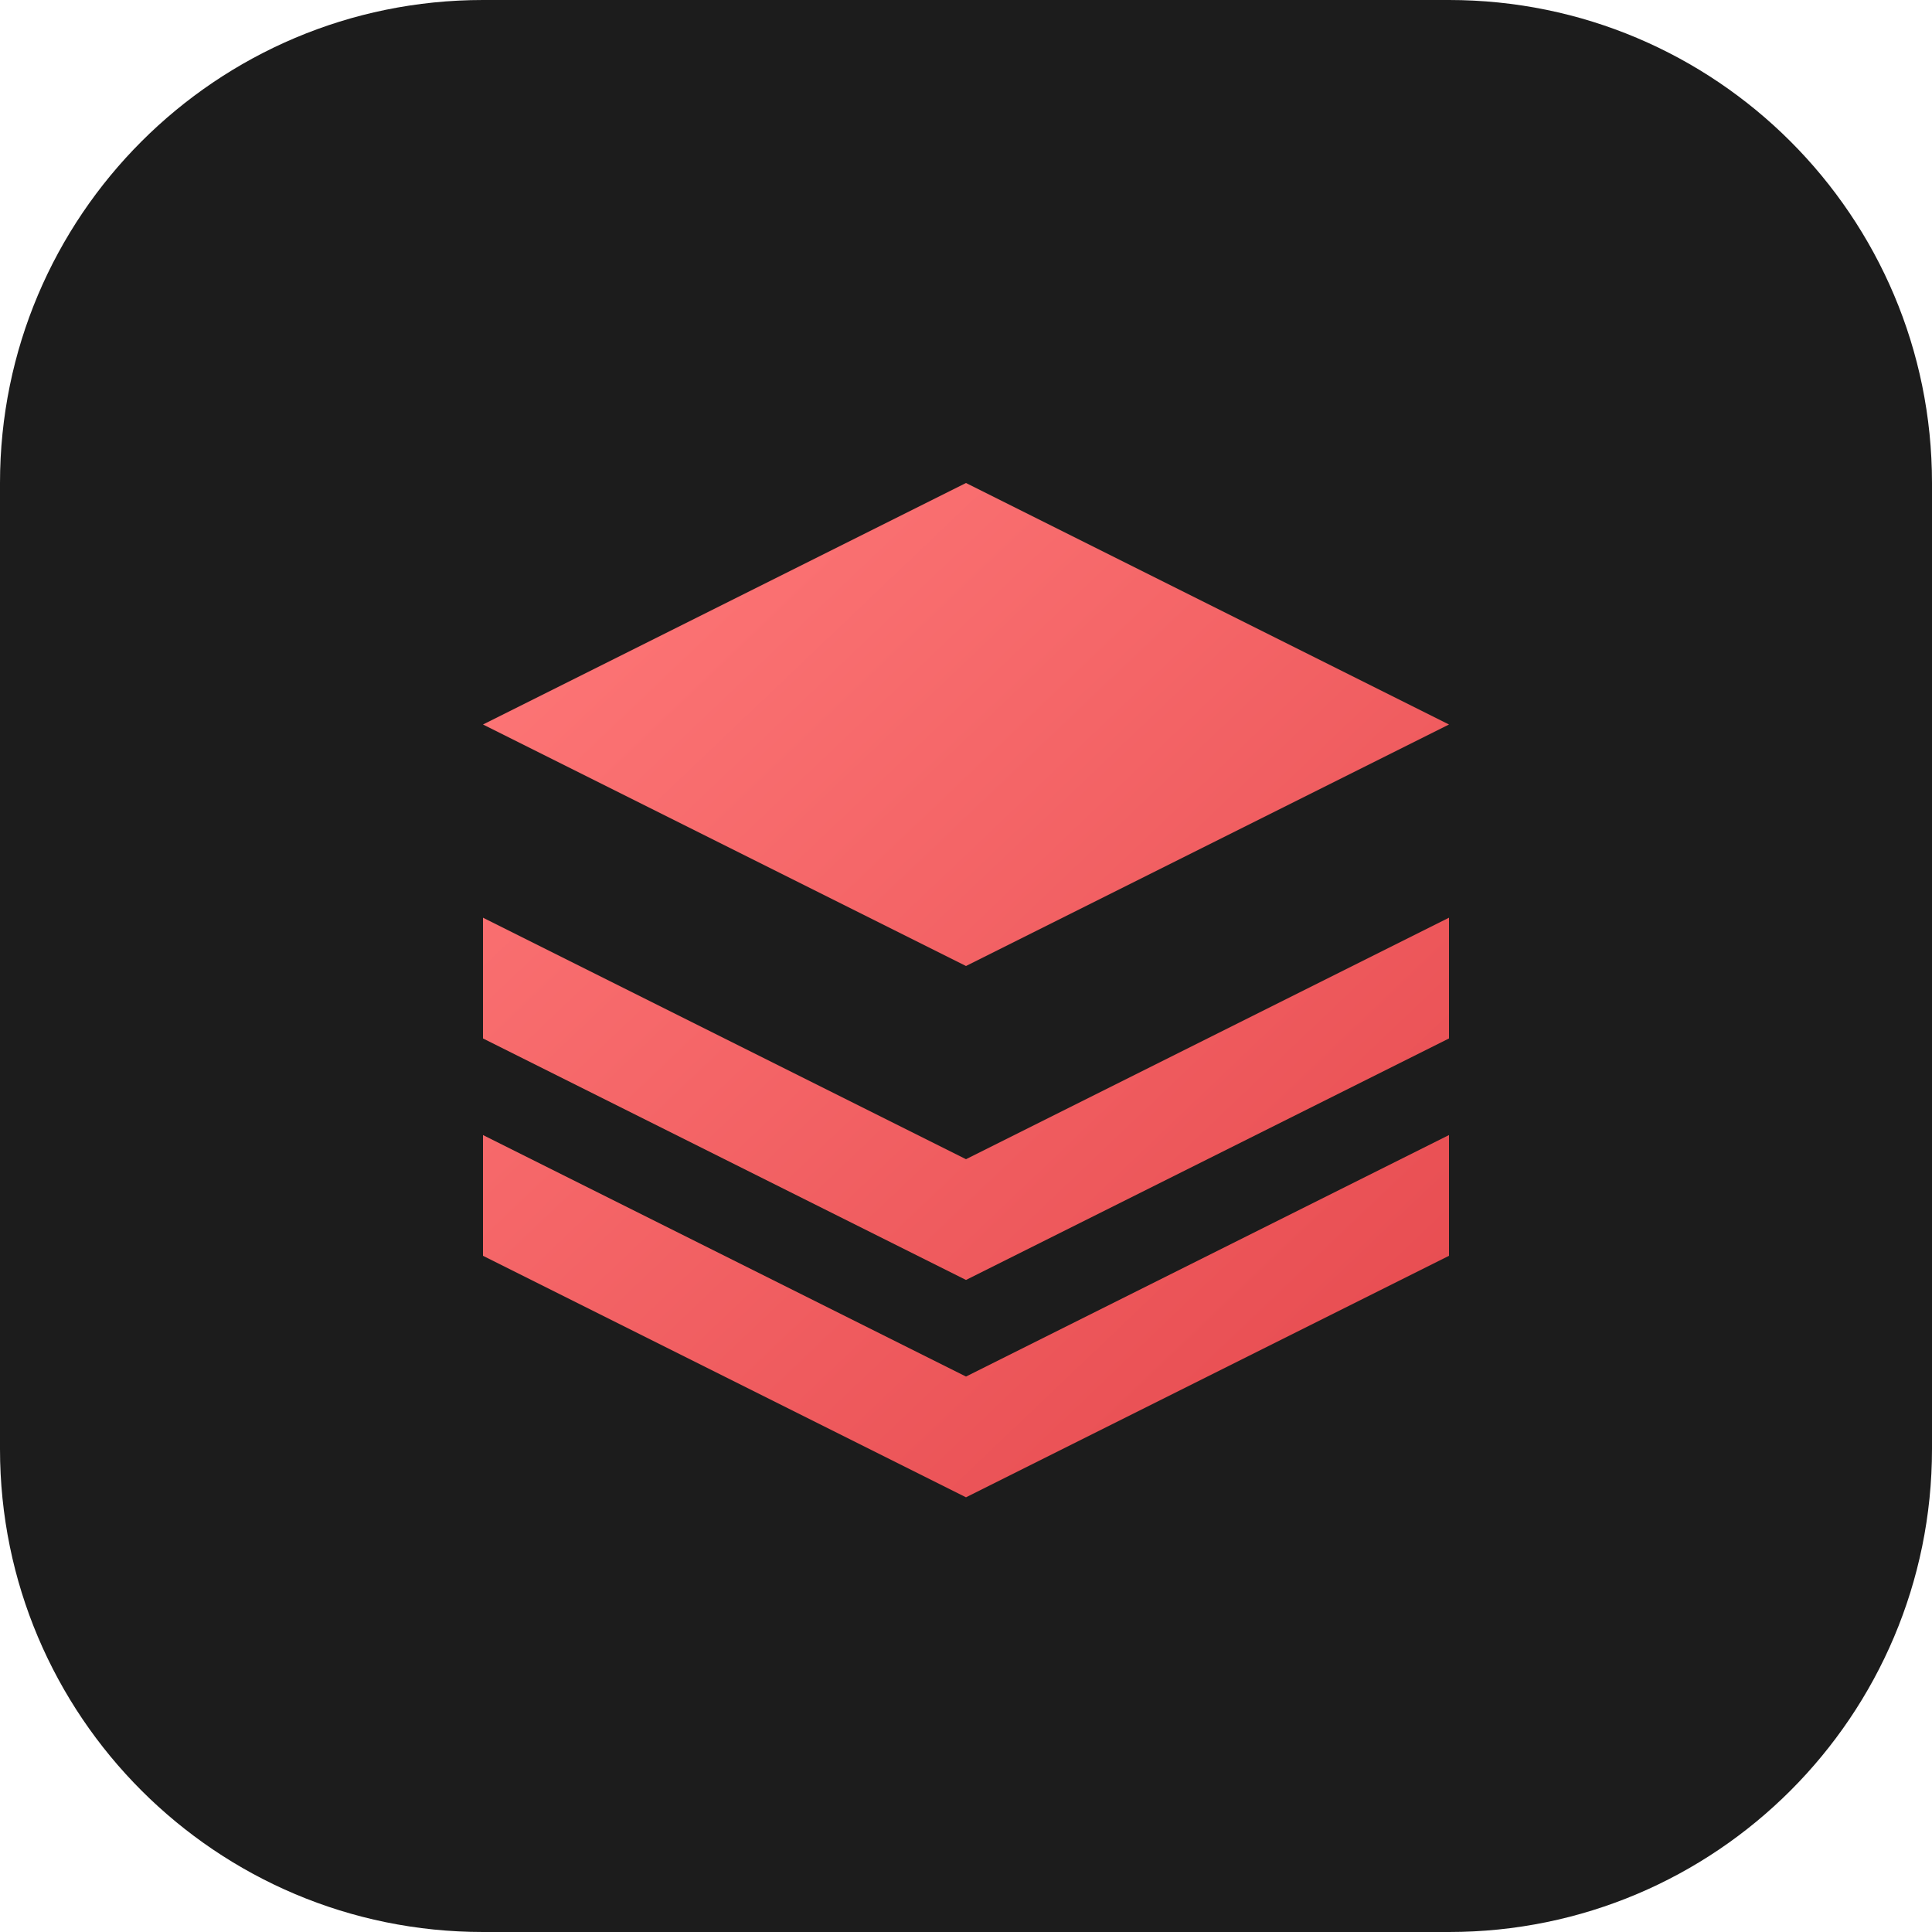
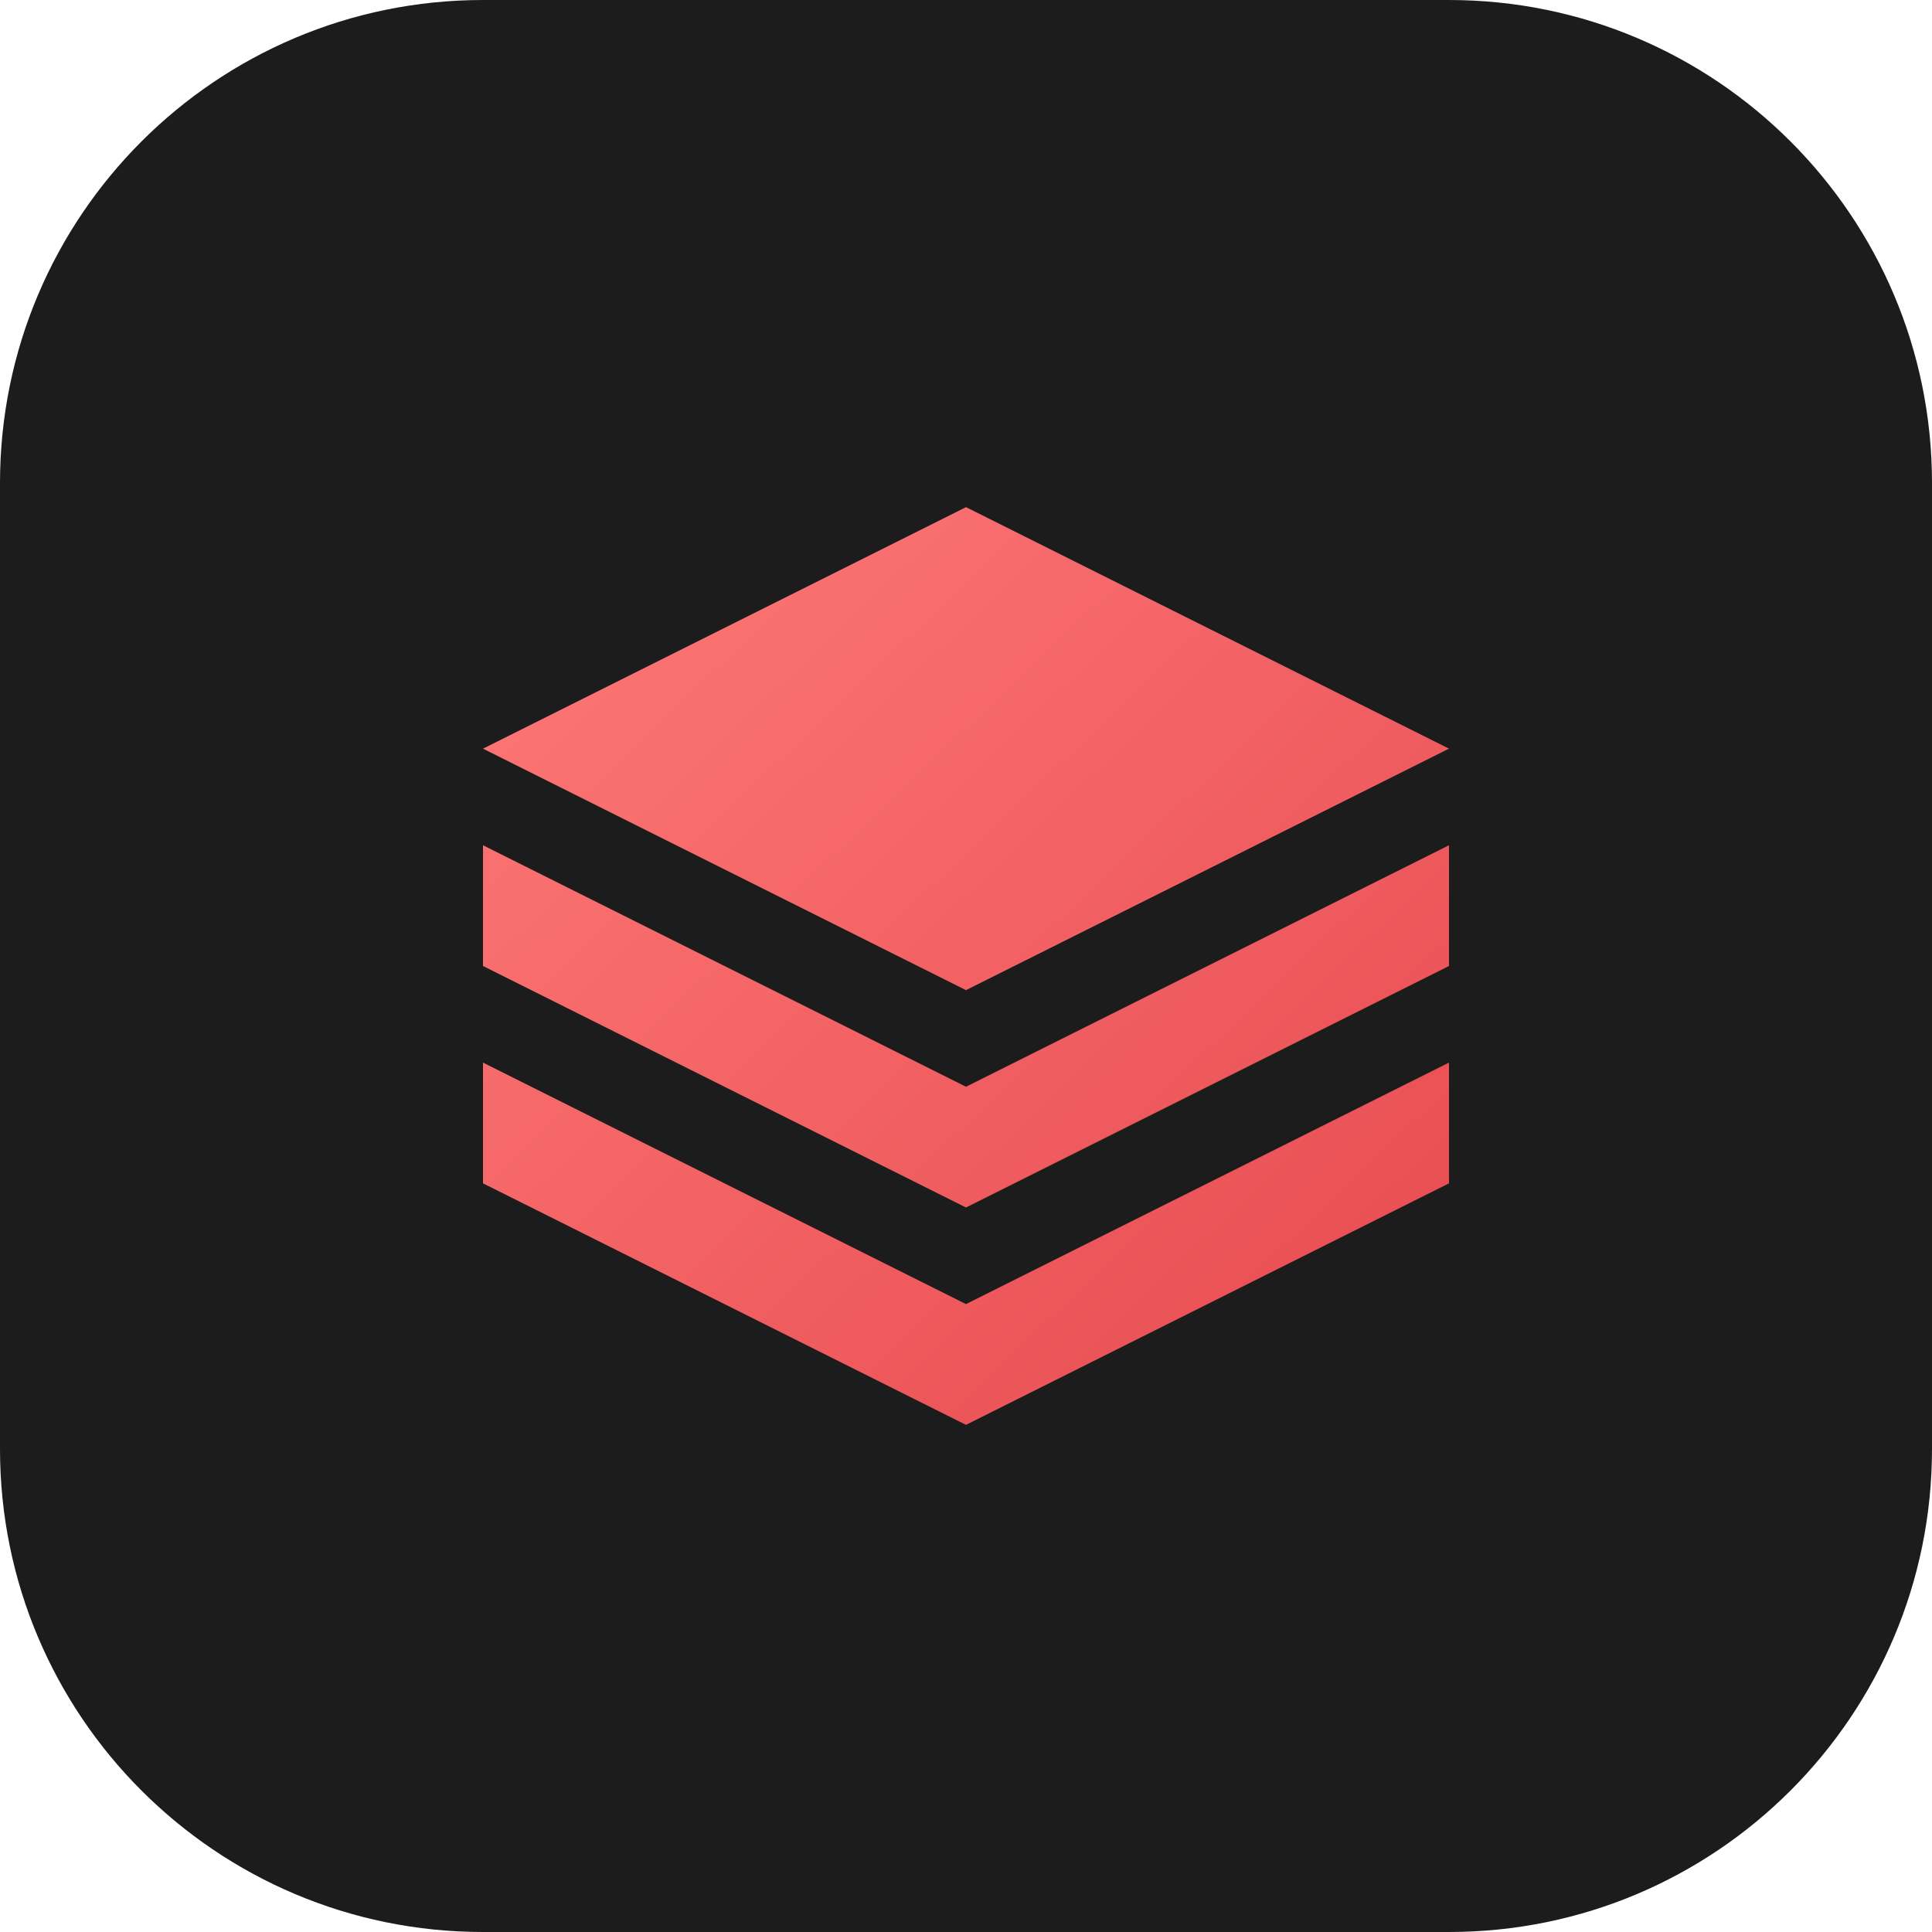
<svg xmlns="http://www.w3.org/2000/svg" viewBox="0 0 64 64">
  <defs>
    <linearGradient id="g" gradientUnits="userSpaceOnUse" x1="12" y1="12" x2="52" y2="54">
      <stop offset="0" stop-color="#FF7A7A" />
      <stop offset="1" stop-color="#E5484D" />
    </linearGradient>
  </defs>
  <rect width="64" height="64" rx="16" fill="#1C1C1C" />
  <g transform="translate(6.4 6.4) scale(.8)" fill="url(#g)">
-     <polygon points="32,12 52,22 32,32 12,22" />
-     <polygon points="12,30 32,40 52,30 52,35 32,45 12,35" />
-     <polygon points="12,39 32,49 52,39 52,44 32,54 12,44" />
+     <polygon points="32,13 52,23 32,33 12,23" />
+     <polygon points="12,27 32,37 52,27 52,32 32,42 12,32" />
+     <polygon points="12,36 32,46 52,36 52,41 32,51 12,41" />
  </g>
</svg>
